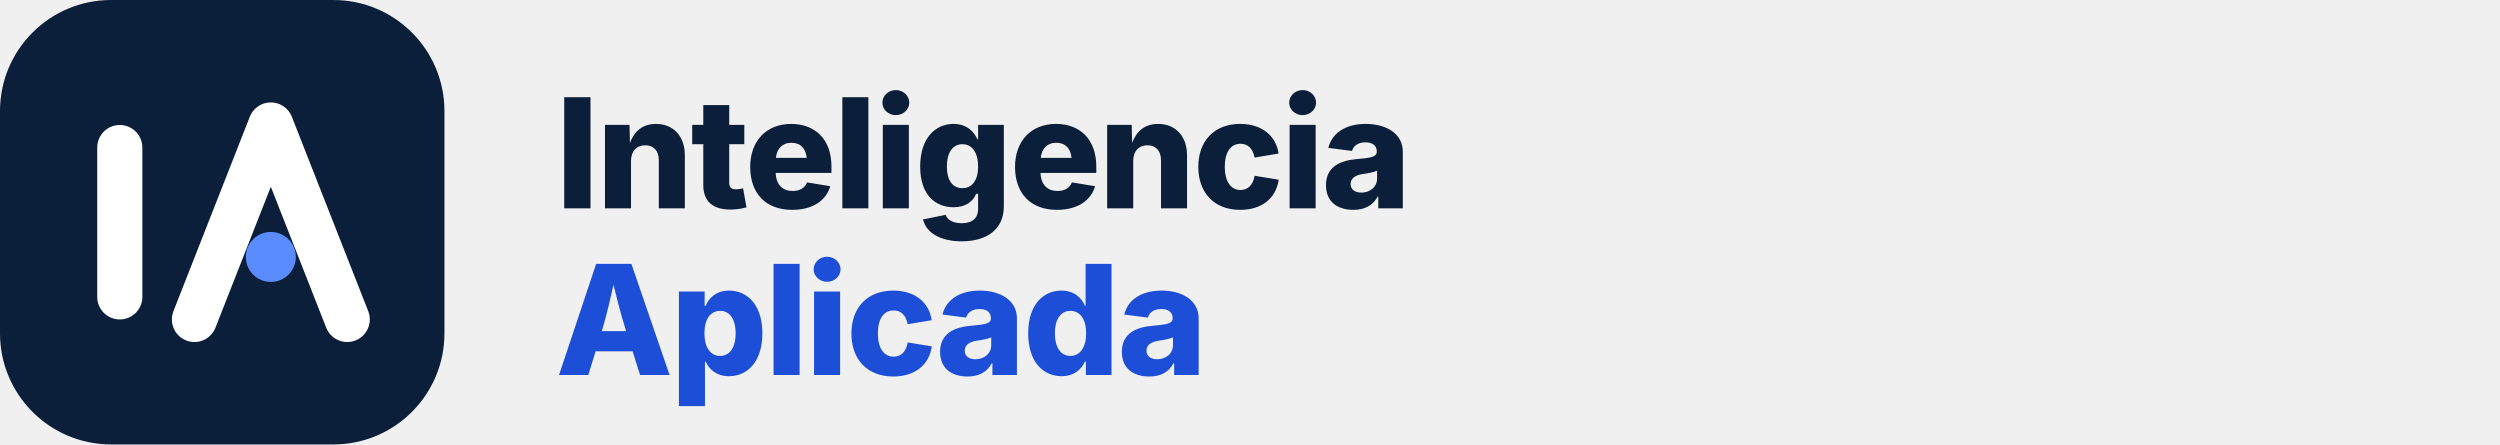
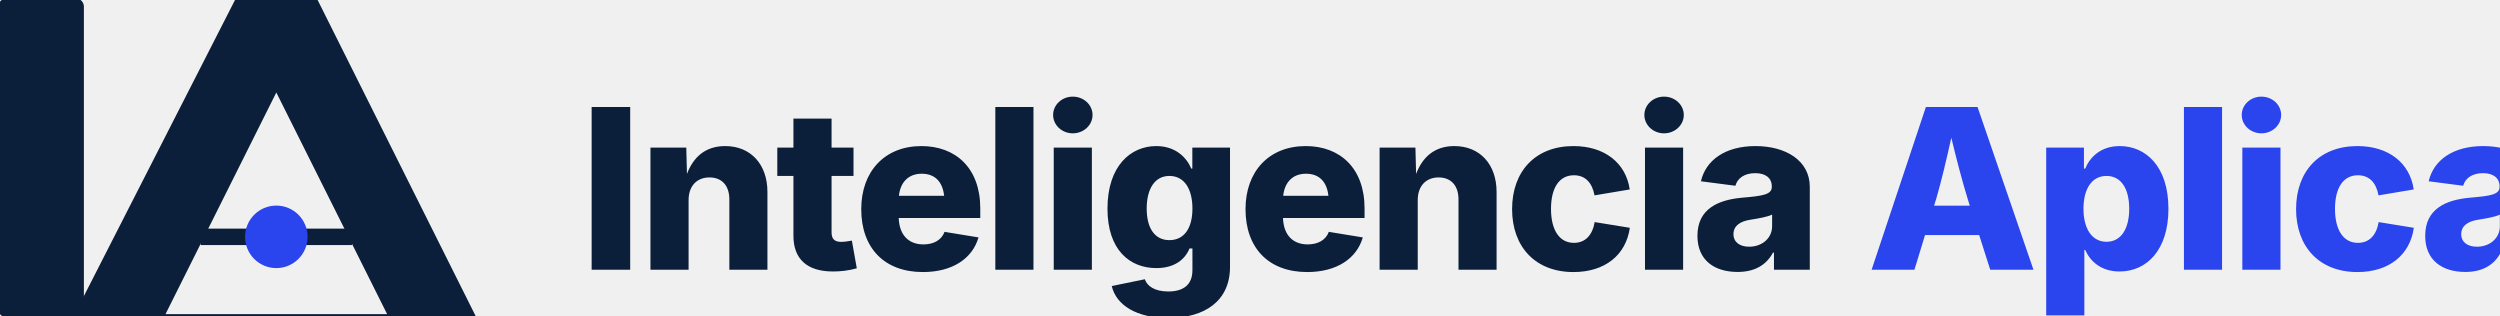
- <svg xmlns="http://www.w3.org/2000/svg" viewBox="0 0 360 64" role="img" aria-label="Inteligencia Aplicada">
-   <rect width="64" height="64" rx="16" fill="#0B1F3A" />
-   <rect x="14" y="18" width="6.5" height="28" rx="3.25" fill="#FFFFFF" />
-   <path d="M28 46 L39 18 L50 46" fill="none" stroke="#FFFFFF" stroke-width="6.5" stroke-linecap="round" stroke-linejoin="round" />
-   <circle cx="39" cy="37" r="3.6" fill="#5B8CFF" />
-   <text x="80" y="30" font-family="Manrope, system-ui, -apple-system, 'Segoe UI', sans-serif" font-size="22" font-weight="800" fill="#0B1F3A" letter-spacing="-0.4">Inteligencia</text>
-   <text x="80" y="54" font-family="Manrope, system-ui, -apple-system, 'Segoe UI', sans-serif" font-size="22" font-weight="800" fill="#1D4ED8" letter-spacing="-0.4">Aplicada</text>
+ <svg xmlns="http://www.w3.org/2000/svg" viewBox="0 0 760 96" role="img" aria-label="Inteligencia Aplicada">
+   <g fill="#0B1F3A" stroke="#0B1F3A">
+     <rect x="0" y="0" width="25" height="96" rx="2" />
+     <path fill-rule="evenodd" d="M72 0H96L144 96H23ZM84 27L118.5 96H49.5Z" />
+     <path d="M61 72H107" stroke-width="5" />
+   </g>
+   <circle cx="84" cy="72" r="9.5" fill="#2A44EE" />
+   <text x="176" y="82" font-family="Manrope, system-ui, -apple-system, 'Segoe UI', sans-serif" font-size="68" font-weight="800" letter-spacing="-1.5" fill="#0B1F3A">Inteligencia <tspan fill="#2A44EE">Aplicada</tspan>
+   </text>
</svg>
